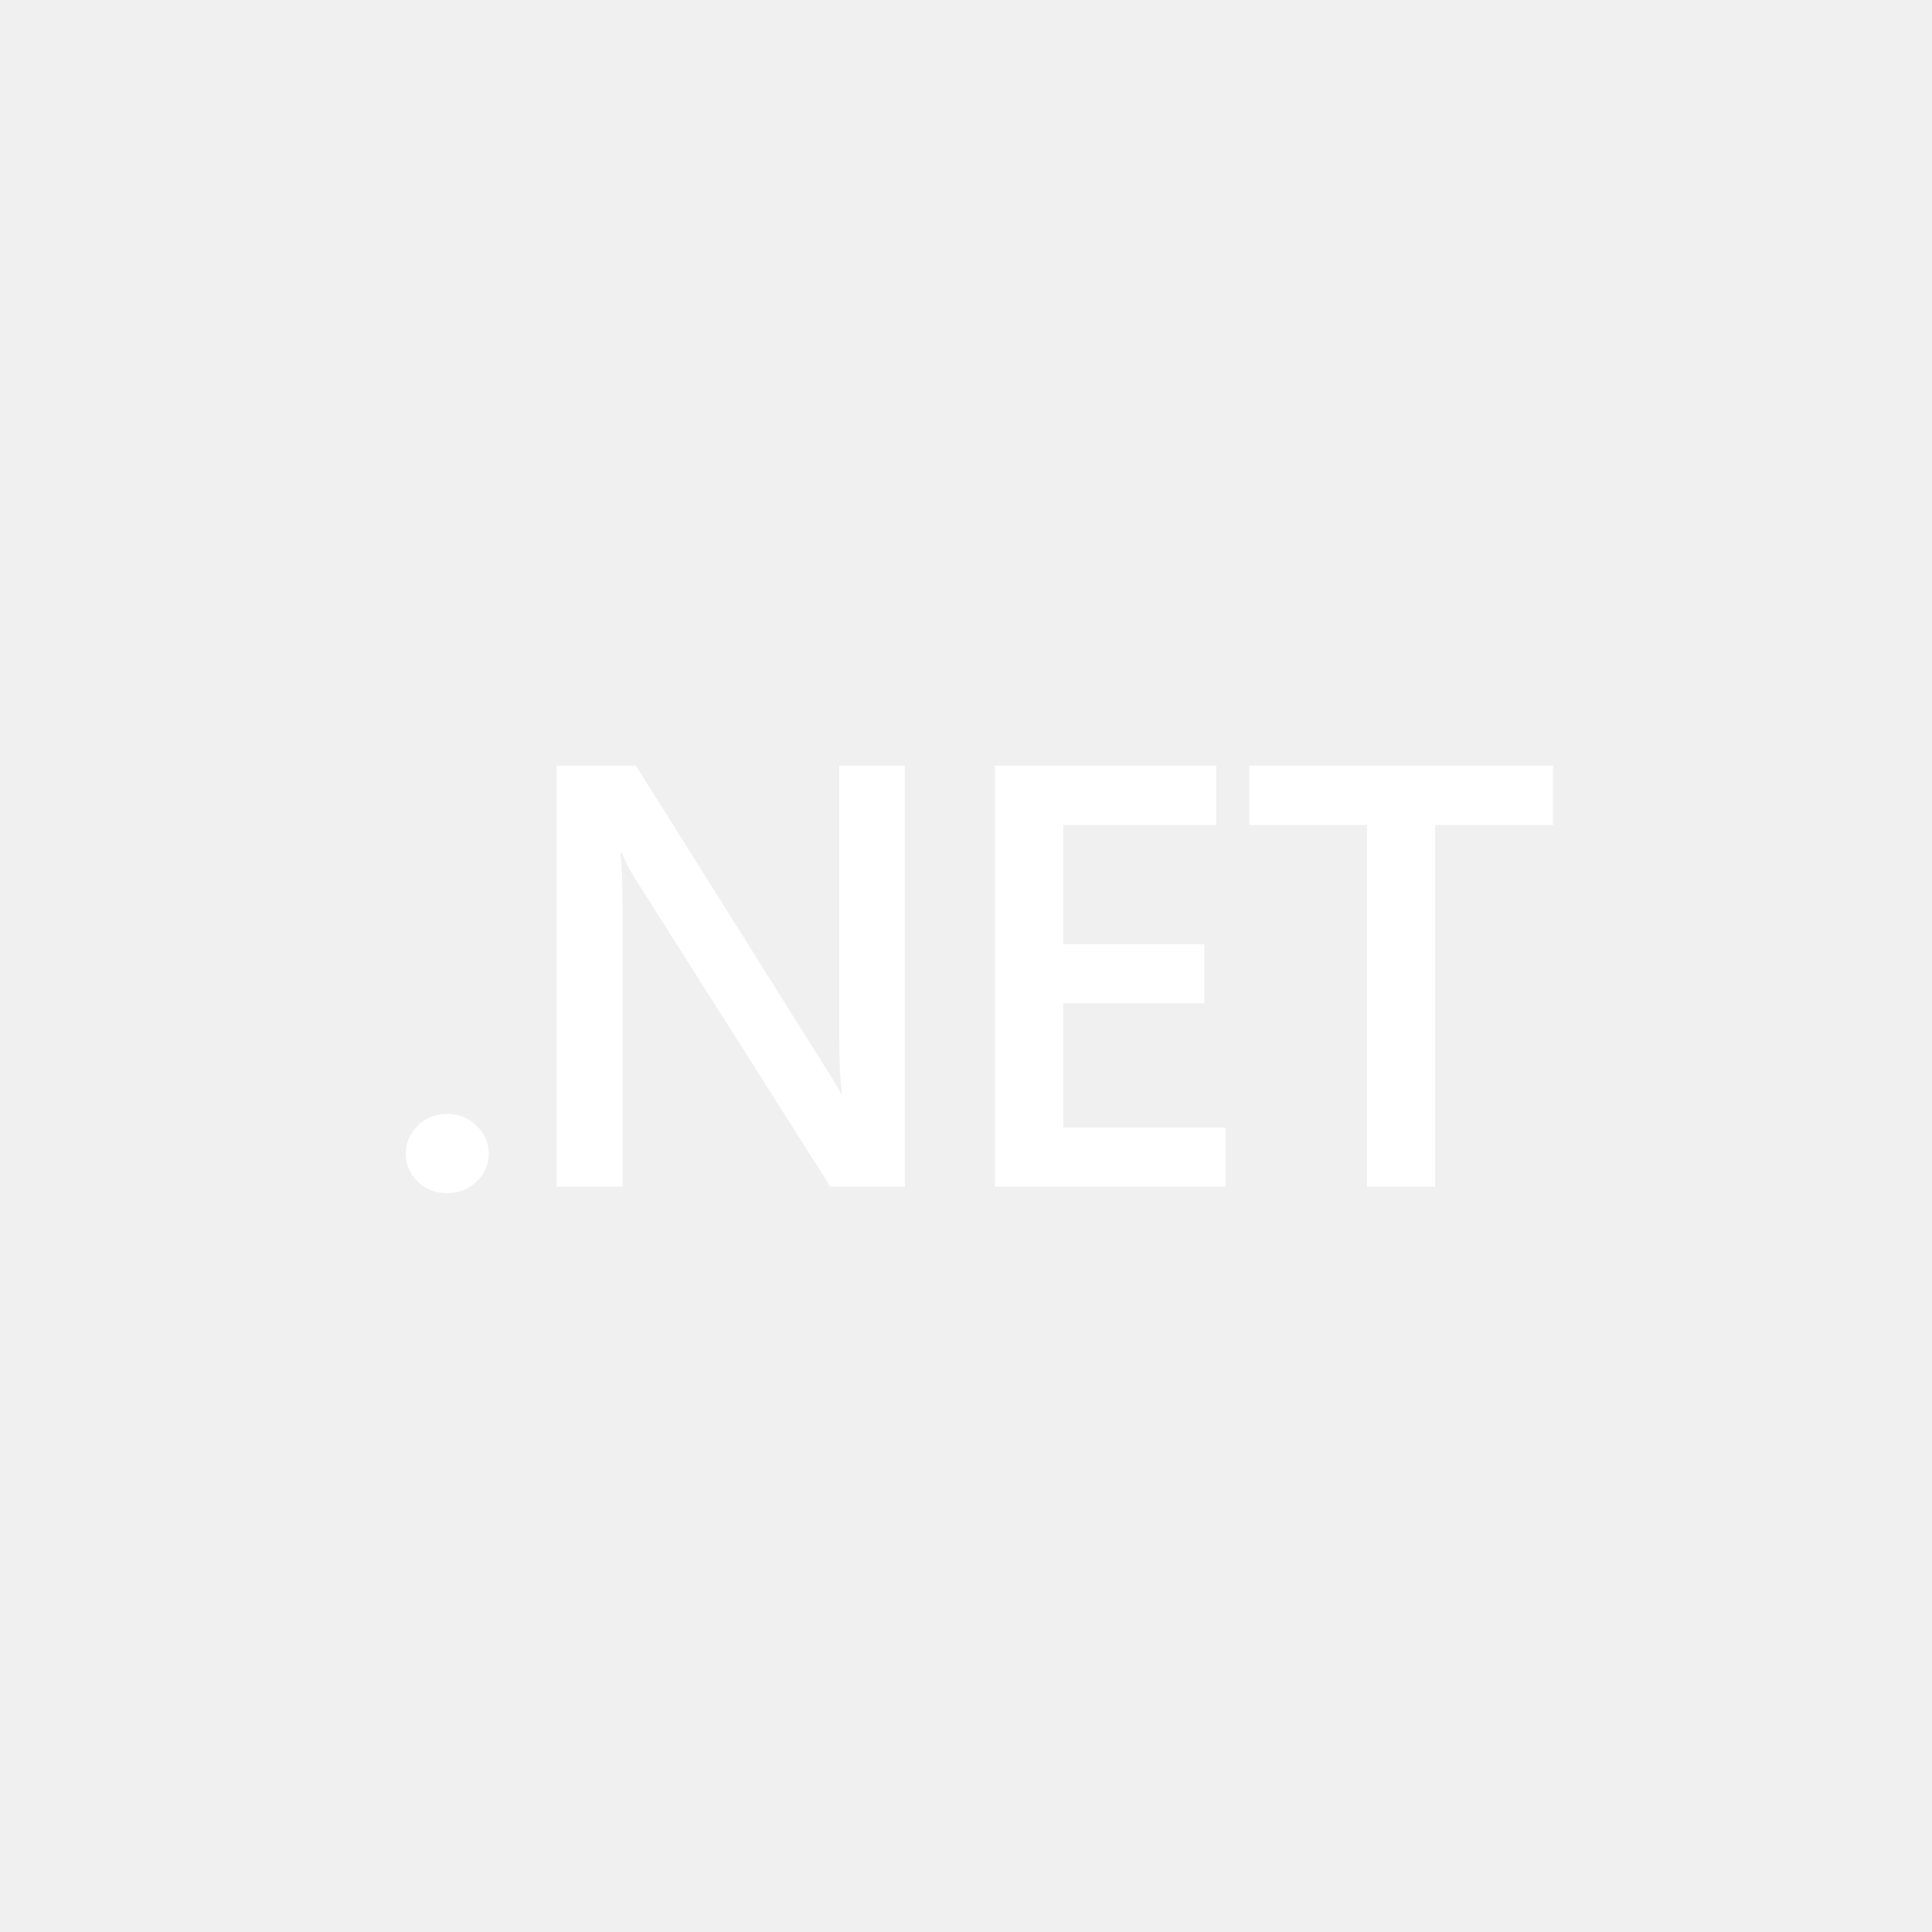
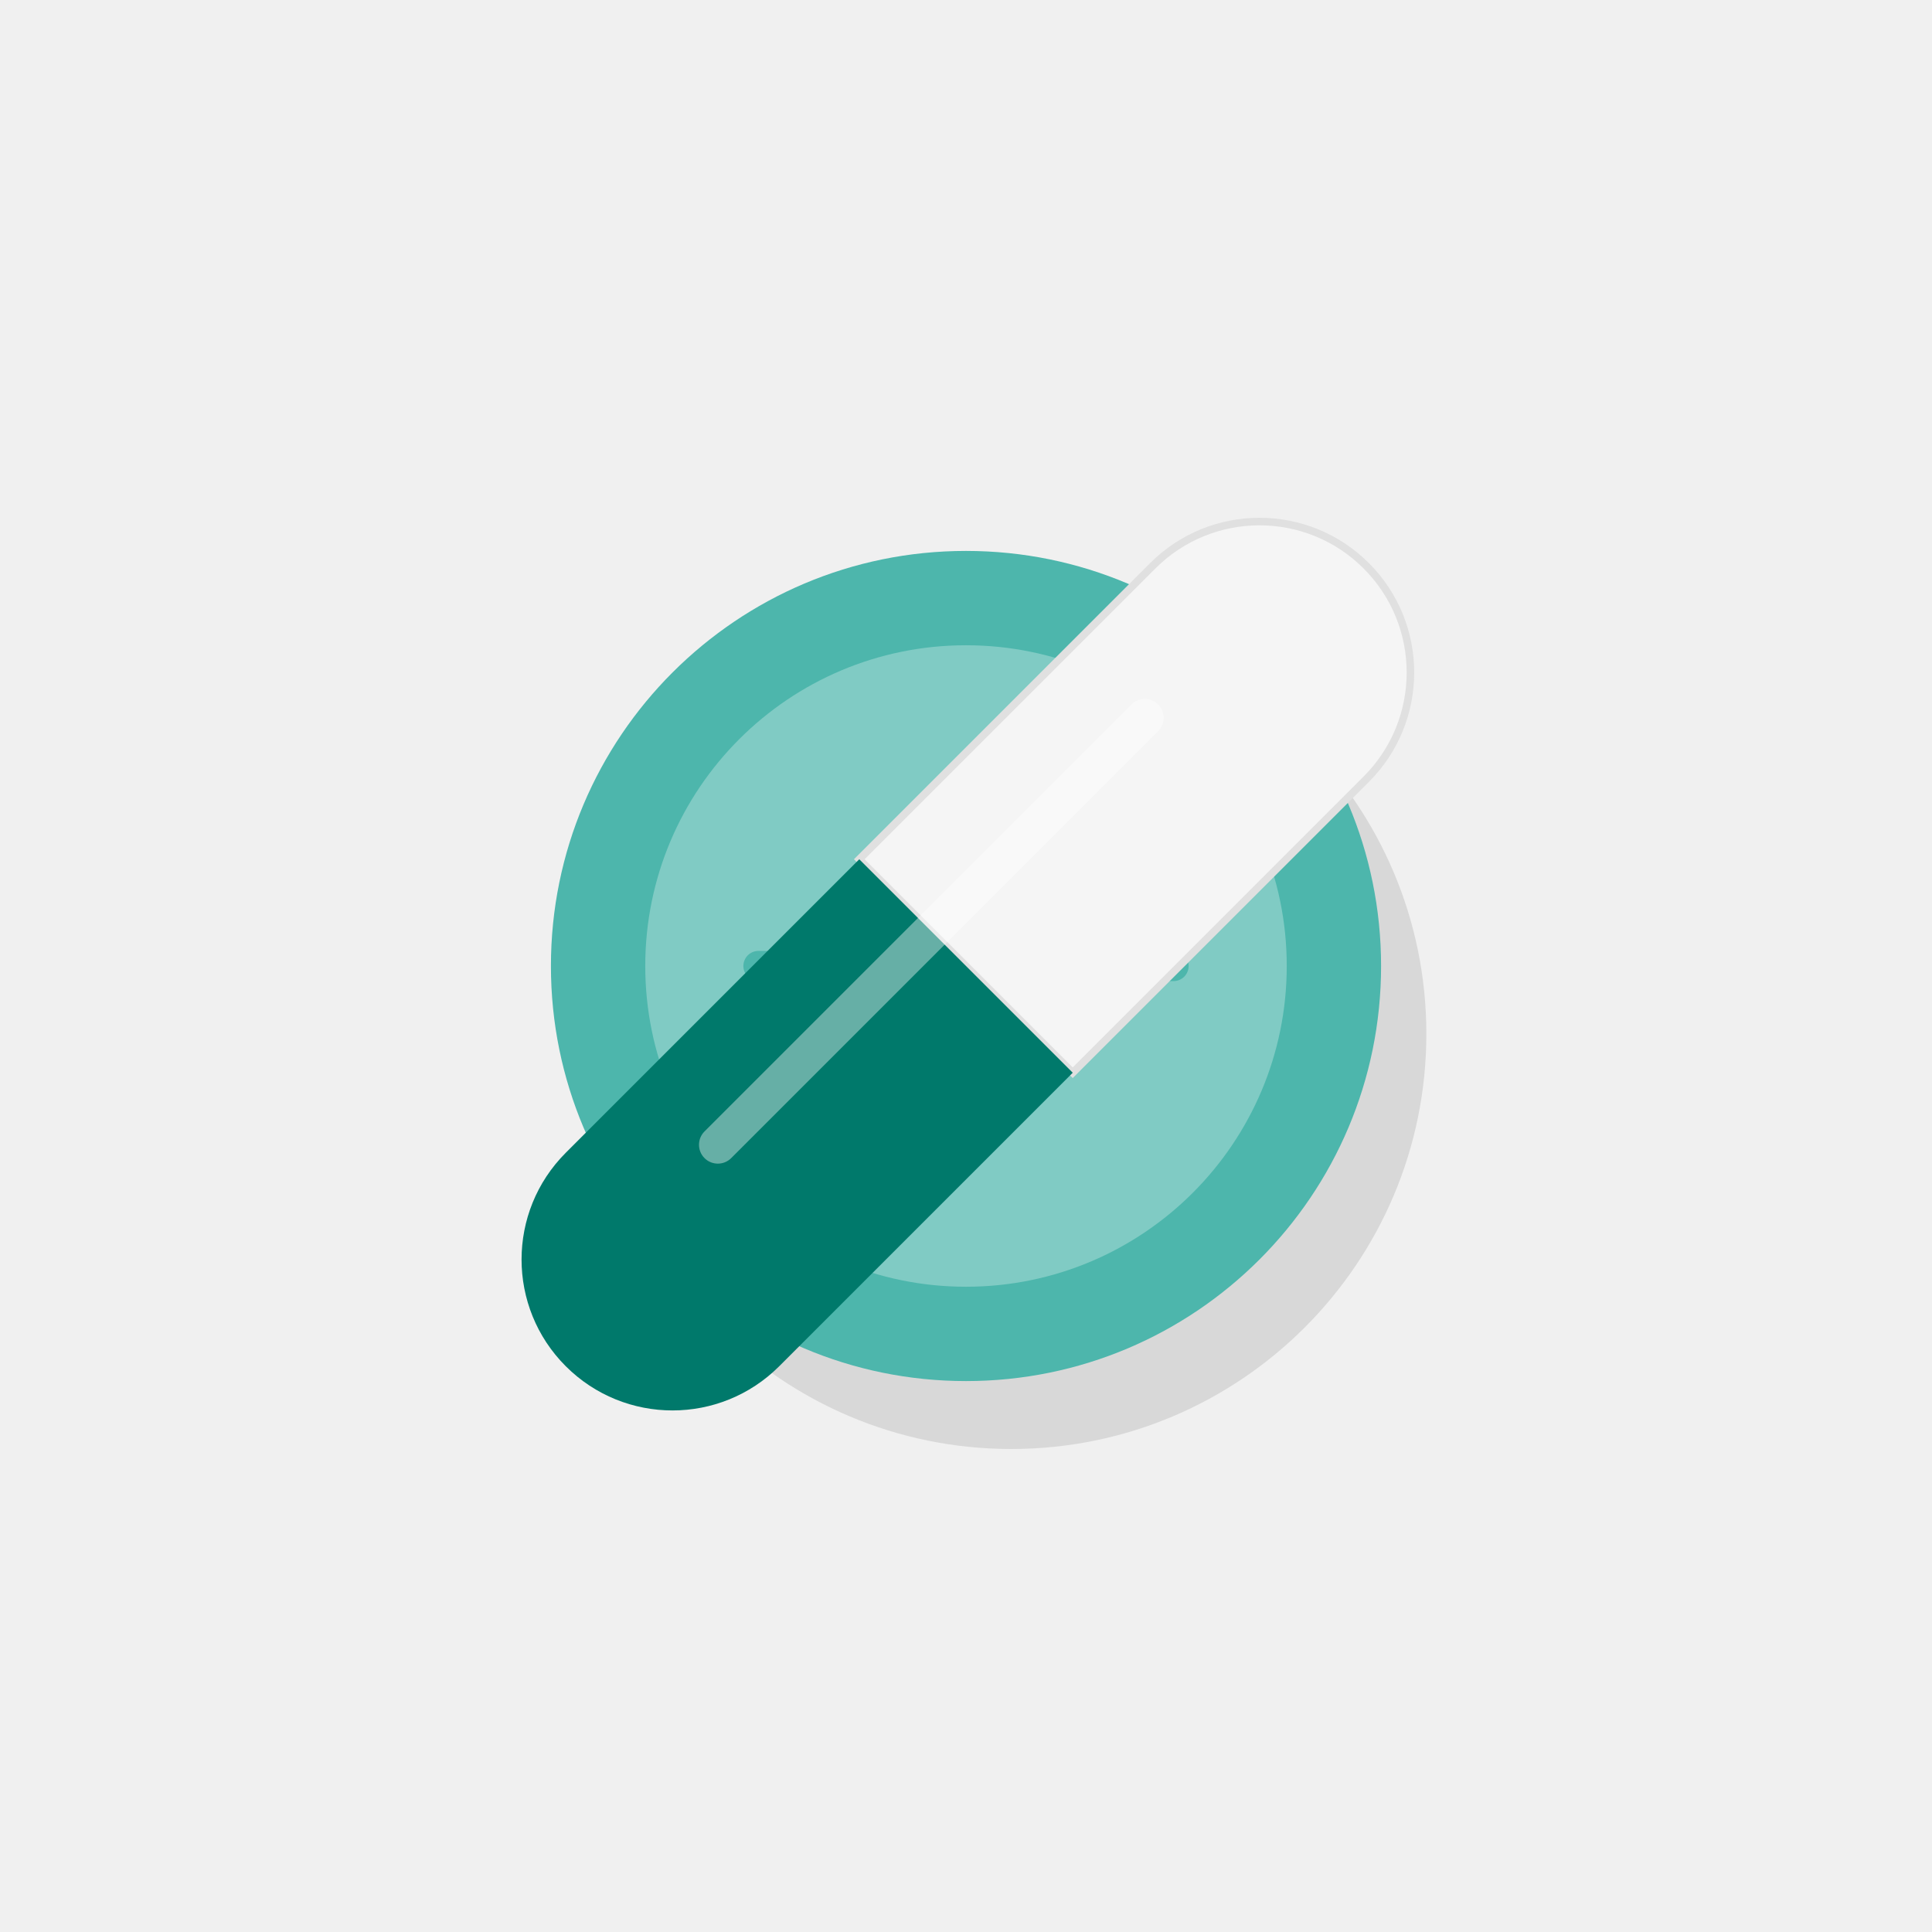
- <svg xmlns="http://www.w3.org/2000/svg" width="456" height="456" viewBox="0 0 456 456" version="1.1" xml:space="preserve" style="fill-rule:evenodd;clip-rule:evenodd;stroke-linejoin:round;stroke-miterlimit:2;">
-   <path d="m 105.5,281.609 c -2.703,0 -5.001,-0.9 -6.893,-2.702 -1.892,-1.848 -2.838,-4.042 -2.838,-6.582 0,-2.587 0.946,-4.804 2.838,-6.652 1.892,-1.848 4.19,-2.772 6.893,-2.772 2.748,0 5.068,0.924 6.96,2.772 1.937,1.848 2.906,4.064 2.906,6.652 0,2.54 -0.968,4.734 -2.906,6.582 -1.892,1.802 -4.212,2.702 -6.96,2.702 z" style="fill:#ffffff;fill-rule:nonzero;stroke-width:0.838" />
-   <path d="M 213.561,280.084 H 195.99 L 149.7,207.054 c -1.171,-1.848 -2.14,-3.765 -2.906,-5.751 h -0.406 c 0.361,2.125 0.541,6.675 0.541,13.65 v 65.132 h -15.543 v -99.36 h 18.719 l 44.737,71.298 c 1.892,2.957 3.109,4.989 3.649,6.098 h 0.27 c -0.45,-2.632 -0.676,-7.09 -0.676,-13.373 v -64.023 h 15.476 z" style="fill:#ffffff;fill-rule:nonzero;stroke-width:0.838" />
-   <path d="m 289.251,280.084 h -54.401 v -99.36 h 52.238 v 13.997 h -36.154 v 28.131 h 33.316 v 13.927 h -33.316 v 29.378 h 38.316 z" style="fill:#ffffff;fill-rule:nonzero;stroke-width:0.838" />
-   <path d="M 366.565,194.721 H 338.722 v 85.363 h -16.084 v -85.363 h -27.775 v -13.997 h 71.701 z" style="fill:#ffffff;fill-rule:nonzero;stroke-width:0.838" />
+ <svg xmlns="http://www.w3.org/2000/svg" viewBox="0 0 512 512" width="512" height="512">
+   <g opacity="0.1" transform="translate(12, 18)">
+     <circle cx="256" cy="256" r="110" />
+     <rect x="216" y="146" width="80" height="220" rx="40" transform="rotate(45 256 256)" />
+   </g>
+   <g transform="translate(256, 256)">
+     <circle cx="0" cy="0" r="110" fill="#4DB6AC" />
+     <circle cx="0" cy="0" r="85" fill="#80CBC4" />
+     <line x1="-55" y1="0" x2="55" y2="0" stroke="#4DB6AC" stroke-width="8" stroke-linecap="round" />
+   </g>
+   <g transform="translate(256, 256) rotate(45)">
+     <path d="M -40 -110 A 40 40 0 0 1 40 -110 L 40 0 L -40 0 Z" fill="#F5F5F5" />
+     <path d="M -40 -110 A 40 40 0 0 1 40 -110 L 40 0 L -40 0 Z" fill="none" stroke="#E0E0E0" stroke-width="2" />
+     <path d="M -40 0 L 40 0 L 40 110 A 40 40 0 0 1 -40 110 Z" fill="#00796B" />
+     <rect x="-18" y="-85" width="10" height="170" rx="5" fill="#FFFFFF" opacity="0.4" />
+   </g>
</svg>
